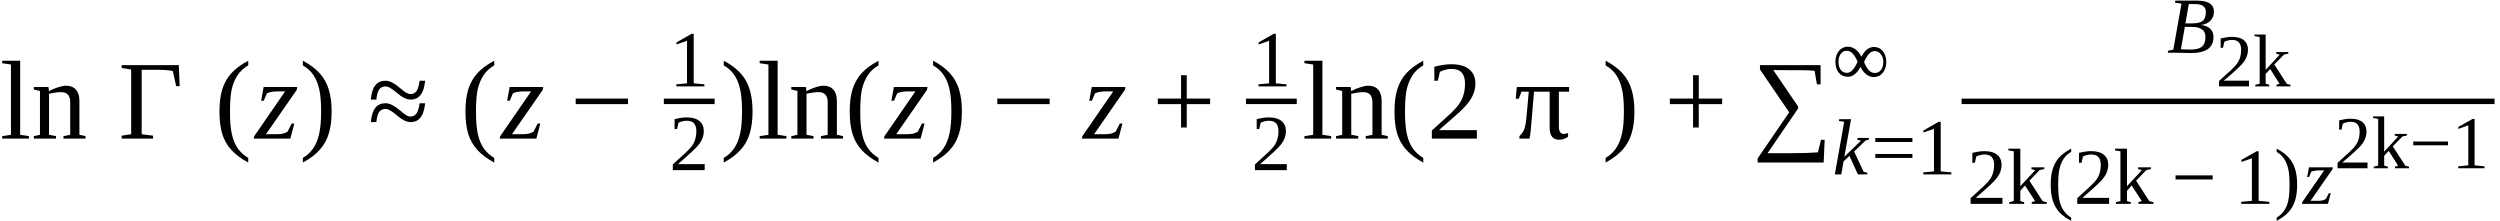
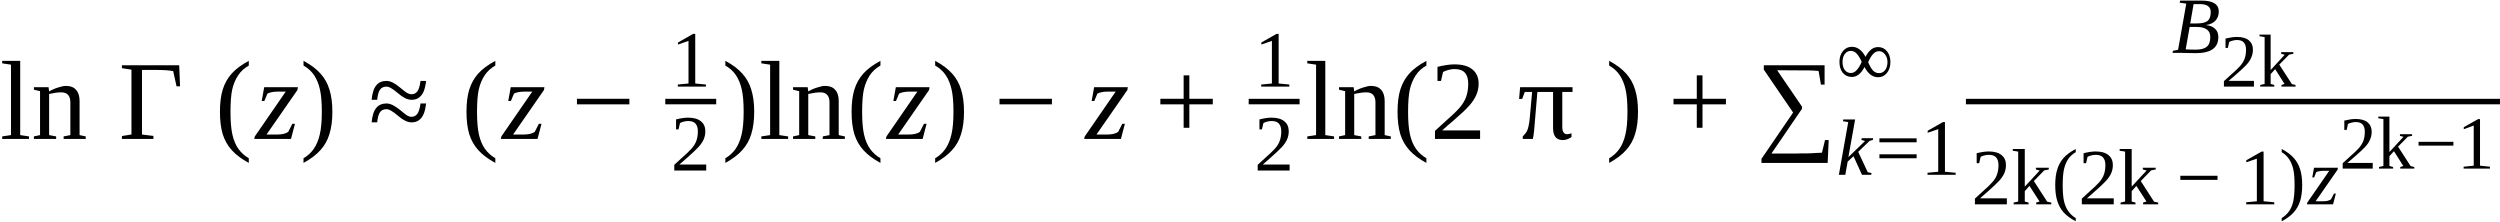
- <svg xmlns="http://www.w3.org/2000/svg" height="23.625pt" width="267.352pt" viewBox="0 -14.822 267.352 23.625">
+ <svg xmlns="http://www.w3.org/2000/svg" height="23.625pt" width="266.766pt" viewBox="0 -14.822 266.766 23.625">
  <text font-size="12" text-anchor="middle" y="0" x="4.667" font-family="Times New Roman" fill="black">ln</text>
  <g transform="translate(12.66732, -3.984375)">
    <text font-size="12" text-anchor="middle" y="3.984" x="3.469" font-family="Times New Roman" fill="black">Γ</text>
  </g>
  <g transform="translate(22.93816, 0)">
    <g transform="translate(0, -3.984375)">
      <text font-size="12" text-anchor="middle" y="3.984" x="1.998" font-family="Times New Roman" fill="black">(</text>
    </g>
    <g transform="translate(3.996094, 0)">
      <text font-size="12" text-anchor="middle" y="0" x="2.669" font-family="Times New Roman" font-style="italic" fill="black">z</text>
    </g>
    <g transform="translate(9.058594, -3.984375)">
      <text font-size="12" text-anchor="middle" y="3.984" x="1.998" font-family="Times New Roman" fill="black">)</text>
    </g>
    <g transform="translate(16.38802, -3.984375)">
      <text font-size="12" text-anchor="middle" y="3.984" x="3.293" font-family="Times New Roman" fill="black">≈</text>
    </g>
    <g transform="translate(26.3073, 0)">
      <g transform="translate(0, -3.984375)">
        <text font-size="12" text-anchor="middle" y="3.984" x="1.998" font-family="Times New Roman" fill="black">(</text>
      </g>
      <g transform="translate(3.996094, 0)">
        <text font-size="12" text-anchor="middle" y="0" x="2.669" font-family="Times New Roman" font-style="italic" fill="black">z</text>
        <g transform="translate(7.729164, -3.984375)">
          <text font-size="12" text-anchor="middle" y="3.984" x="3.384" font-family="Times New Roman" fill="black">−</text>
        </g>
        <g transform="translate(17.74934, -3.984375)">
          <g transform="translate(0.585938, -1.599609)">
            <text font-size="8.52" text-anchor="middle" y="0" x="2.13" font-family="Times New Roman" fill="black">1</text>
          </g>
          <g transform="translate(0.585938, 7.357266)">
            <text font-size="8.52" text-anchor="middle" y="0" x="2.13" font-family="Times New Roman" fill="black">2</text>
          </g>
          <line stroke-width="0.586" y2="0" y1="0" stroke="black" stroke-linecap="butt" stroke-dasharray="none" x2="5.432" x1="0" fill="none" />
        </g>
      </g>
      <g transform="translate(27.76325, -3.984375)">
        <text font-size="12" text-anchor="middle" y="3.984" x="1.998" font-family="Times New Roman" fill="black">)</text>
      </g>
    </g>
  </g>
  <g transform="translate(81.0048, 0)">
    <text font-size="12" text-anchor="middle" y="0" x="4.667" font-family="Times New Roman" fill="black">ln</text>
  </g>
  <g transform="translate(90.33878, 0)">
    <g transform="translate(0, -3.984375)">
      <text font-size="12" text-anchor="middle" y="3.984" x="1.998" font-family="Times New Roman" fill="black">(</text>
    </g>
    <g transform="translate(3.996094, 0)">
      <text font-size="12" text-anchor="middle" y="0" x="2.669" font-family="Times New Roman" font-style="italic" fill="black">z</text>
    </g>
    <g transform="translate(9.058594, -3.984375)">
      <text font-size="12" text-anchor="middle" y="3.984" x="1.998" font-family="Times New Roman" fill="black">)</text>
    </g>
    <g transform="translate(15.72135, -3.984375)">
      <text font-size="12" text-anchor="middle" y="3.984" x="3.384" font-family="Times New Roman" fill="black">−</text>
    </g>
    <g transform="translate(25.15559, 0)">
      <text font-size="12" text-anchor="middle" y="0" x="2.669" font-family="Times New Roman" font-style="italic" fill="black">z</text>
    </g>
    <g transform="translate(32.88476, -3.984375)">
      <text font-size="12" text-anchor="middle" y="3.984" x="3.384" font-family="Times New Roman" fill="black">+</text>
    </g>
    <g transform="translate(42.90494, -3.984375)">
      <g transform="translate(0.585938, -1.599609)">
        <text font-size="8.52" text-anchor="middle" y="0" x="2.13" font-family="Times New Roman" fill="black">1</text>
      </g>
      <g transform="translate(0.585938, 7.357266)">
        <text font-size="8.52" text-anchor="middle" y="0" x="2.13" font-family="Times New Roman" fill="black">2</text>
      </g>
      <line stroke-width="0.586" y2="0" y1="0" stroke="black" stroke-linecap="butt" stroke-dasharray="none" x2="5.432" x1="0" fill="none" />
    </g>
  </g>
  <g transform="translate(139.2615, 0)">
    <text font-size="12" text-anchor="middle" y="0" x="4.667" font-family="Times New Roman" fill="black">ln</text>
  </g>
  <g transform="translate(148.5955, 0)">
    <g transform="translate(0, -3.984375)">
      <text font-size="12" text-anchor="middle" y="3.984" x="1.998" font-family="Times New Roman" fill="black">(</text>
    </g>
    <g transform="translate(3.996094, 0)">
      <text font-size="12" text-anchor="middle" y="0" x="3" font-family="Times New Roman" fill="black">2</text>
      <g transform="translate(9.333336, -3.984375)">
        <text font-size="12" text-anchor="middle" y="3.984" x="3.029" font-family="Times New Roman" fill="black">π</text>
      </g>
    </g>
    <g transform="translate(22.72136, -3.984375)">
      <text font-size="12" text-anchor="middle" y="3.984" x="1.998" font-family="Times New Roman" fill="black">)</text>
    </g>
    <g transform="translate(29.38412, -3.984375)">
      <text font-size="12" text-anchor="middle" y="3.984" x="3.384" font-family="Times New Roman" fill="black">+</text>
    </g>
    <g transform="translate(38.81836, -3.984375)">
      <text font-size="12" text-anchor="middle" y="3.984" x="4.277" font-family="Times New Roman" fill="black">∑</text>
      <g transform="translate(8.554688, 7.816172)">
        <text font-size="8.52" text-anchor="middle" y="0" x="1.891" font-family="Times New Roman" font-style="italic" fill="black">k</text>
        <g transform="translate(4.155996, -2.828906)">
          <text font-size="8.52" text-anchor="middle" y="2.829" x="2.402" font-family="Times New Roman" fill="black">=</text>
        </g>
        <g transform="translate(8.960977, 0)">
          <text font-size="8.52" text-anchor="middle" y="0" x="2.13" font-family="Times New Roman" fill="black">1</text>
        </g>
      </g>
      <g transform="translate(8.554688, -4.579453)">
        <text font-size="8.52" text-anchor="middle" y="2.829" x="3.037" font-family="Times New Roman" fill="black">∞</text>
      </g>
      <g transform="translate(22.3616, 0)">
        <g transform="translate(21.77201, -5.196484)">
          <text font-size="8.52" text-anchor="middle" y="0" x="2.798" font-family="Times New Roman" font-style="italic" fill="black">B</text>
          <g transform="translate(5.399883, 3.596875)">
            <text font-size="8" text-anchor="middle" y="0" x="4" font-family="Times New Roman" fill="black">2k</text>
          </g>
        </g>
        <g transform="translate(0.585938, 10.965)">
          <text font-size="8.52" text-anchor="middle" y="0" x="4.26" font-family="Times New Roman" fill="black">2k</text>
          <g transform="translate(8.569922, 0)">
            <g transform="translate(0, -2.828906)">
              <text font-size="8.52" text-anchor="middle" y="2.829" x="1.419" font-family="Times New Roman" fill="black">(</text>
            </g>
            <g transform="translate(2.837227, 0)">
              <text font-size="8.52" text-anchor="middle" y="0" x="4.26" font-family="Times New Roman" fill="black">2k</text>
              <g transform="translate(10.46325, -2.828906)">
                <text font-size="8.52" text-anchor="middle" y="2.829" x="2.402" font-family="Times New Roman" fill="black">−</text>
              </g>
              <g transform="translate(17.16156, 0)">
                <text font-size="8.52" text-anchor="middle" y="0" x="2.13" font-family="Times New Roman" fill="black">1</text>
              </g>
            </g>
            <g transform="translate(24.25879, -2.828906)">
              <text font-size="8.52" text-anchor="middle" y="2.829" x="1.419" font-family="Times New Roman" fill="black">)</text>
            </g>
          </g>
          <g transform="translate(35.66594, 0)">
            <text font-size="8.52" text-anchor="middle" y="0" x="1.895" font-family="Times New Roman" font-style="italic" fill="black">z</text>
            <g transform="translate(3.594375, -3.810703)">
              <text font-size="8" text-anchor="middle" y="0" x="4" font-family="Times New Roman" fill="black">2k</text>
              <g transform="translate(8.046875, -2.65625)">
                <text font-size="8" text-anchor="middle" y="2.656" x="2.256" font-family="Times New Roman" fill="black">−</text>
              </g>
              <g transform="translate(12.55859, 0)">
                <text font-size="8" text-anchor="middle" y="0" x="2" font-family="Times New Roman" fill="black">1</text>
              </g>
            </g>
          </g>
        </g>
        <line stroke-width="0.586" y2="0" y1="0" stroke="black" stroke-linecap="butt" stroke-dasharray="none" x2="56.991" x1="0" fill="none" />
      </g>
    </g>
  </g>
-   <g transform="translate(267.3522, 0)" />
</svg>
